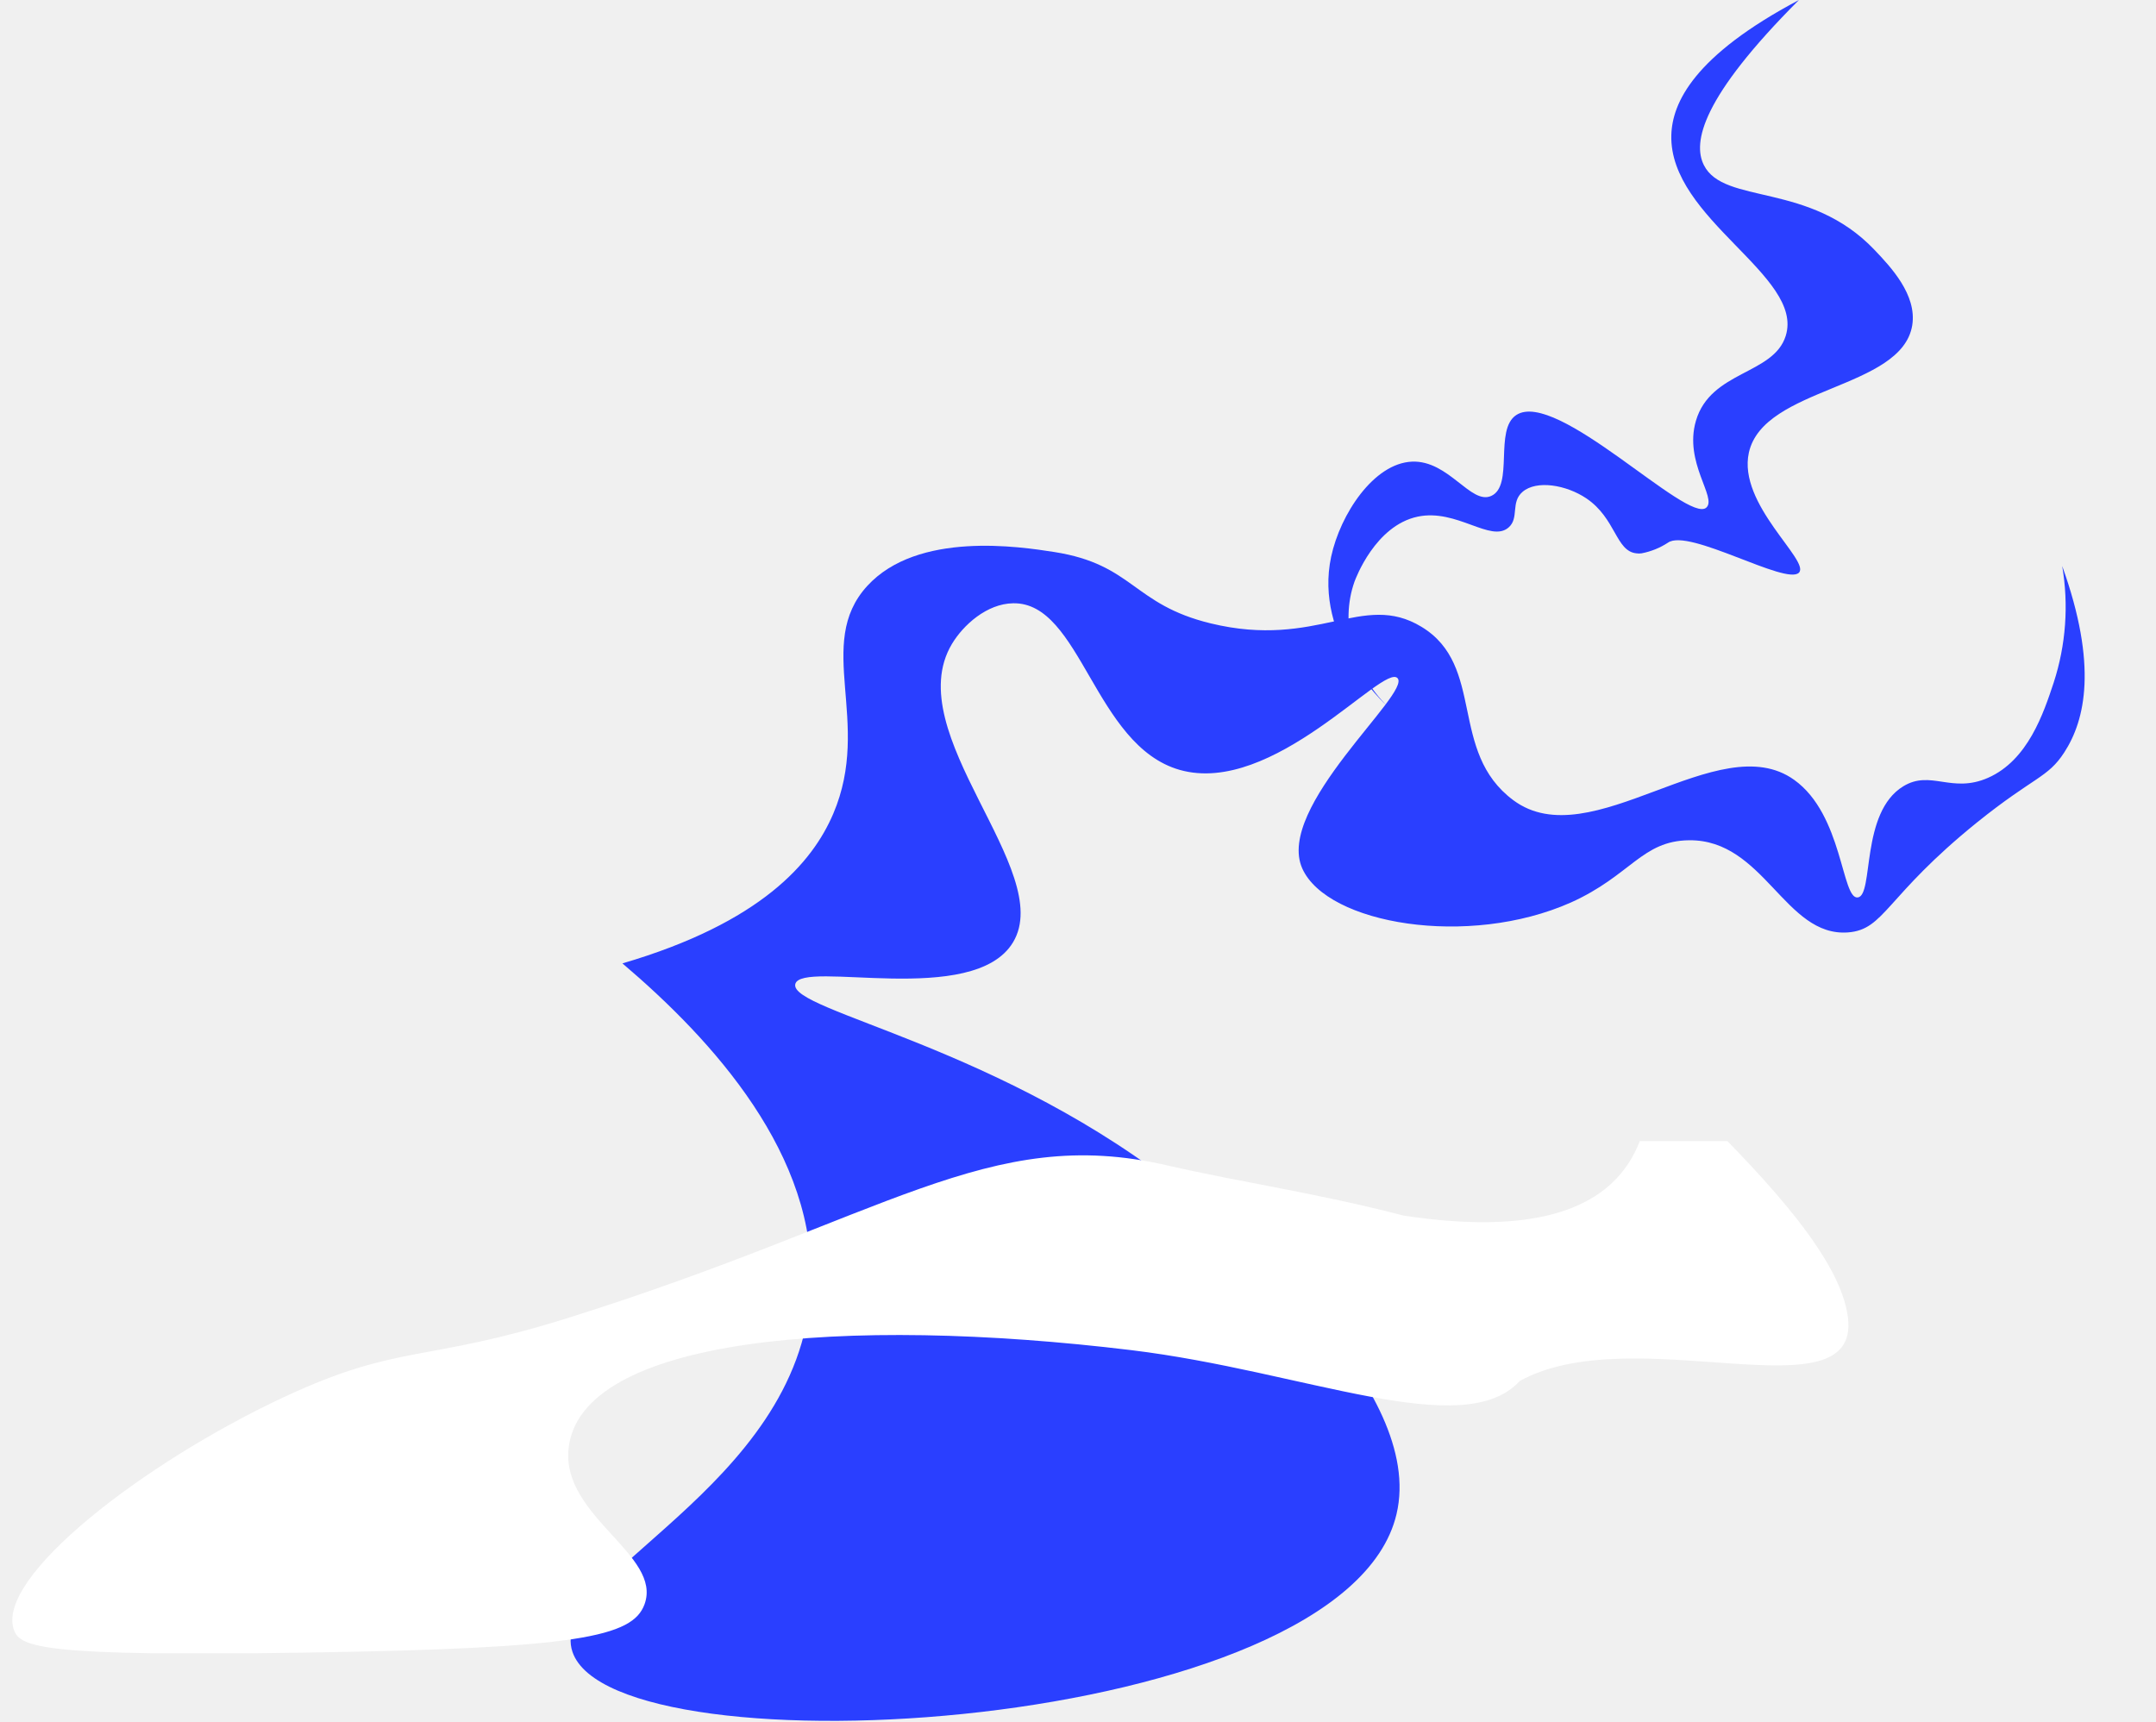
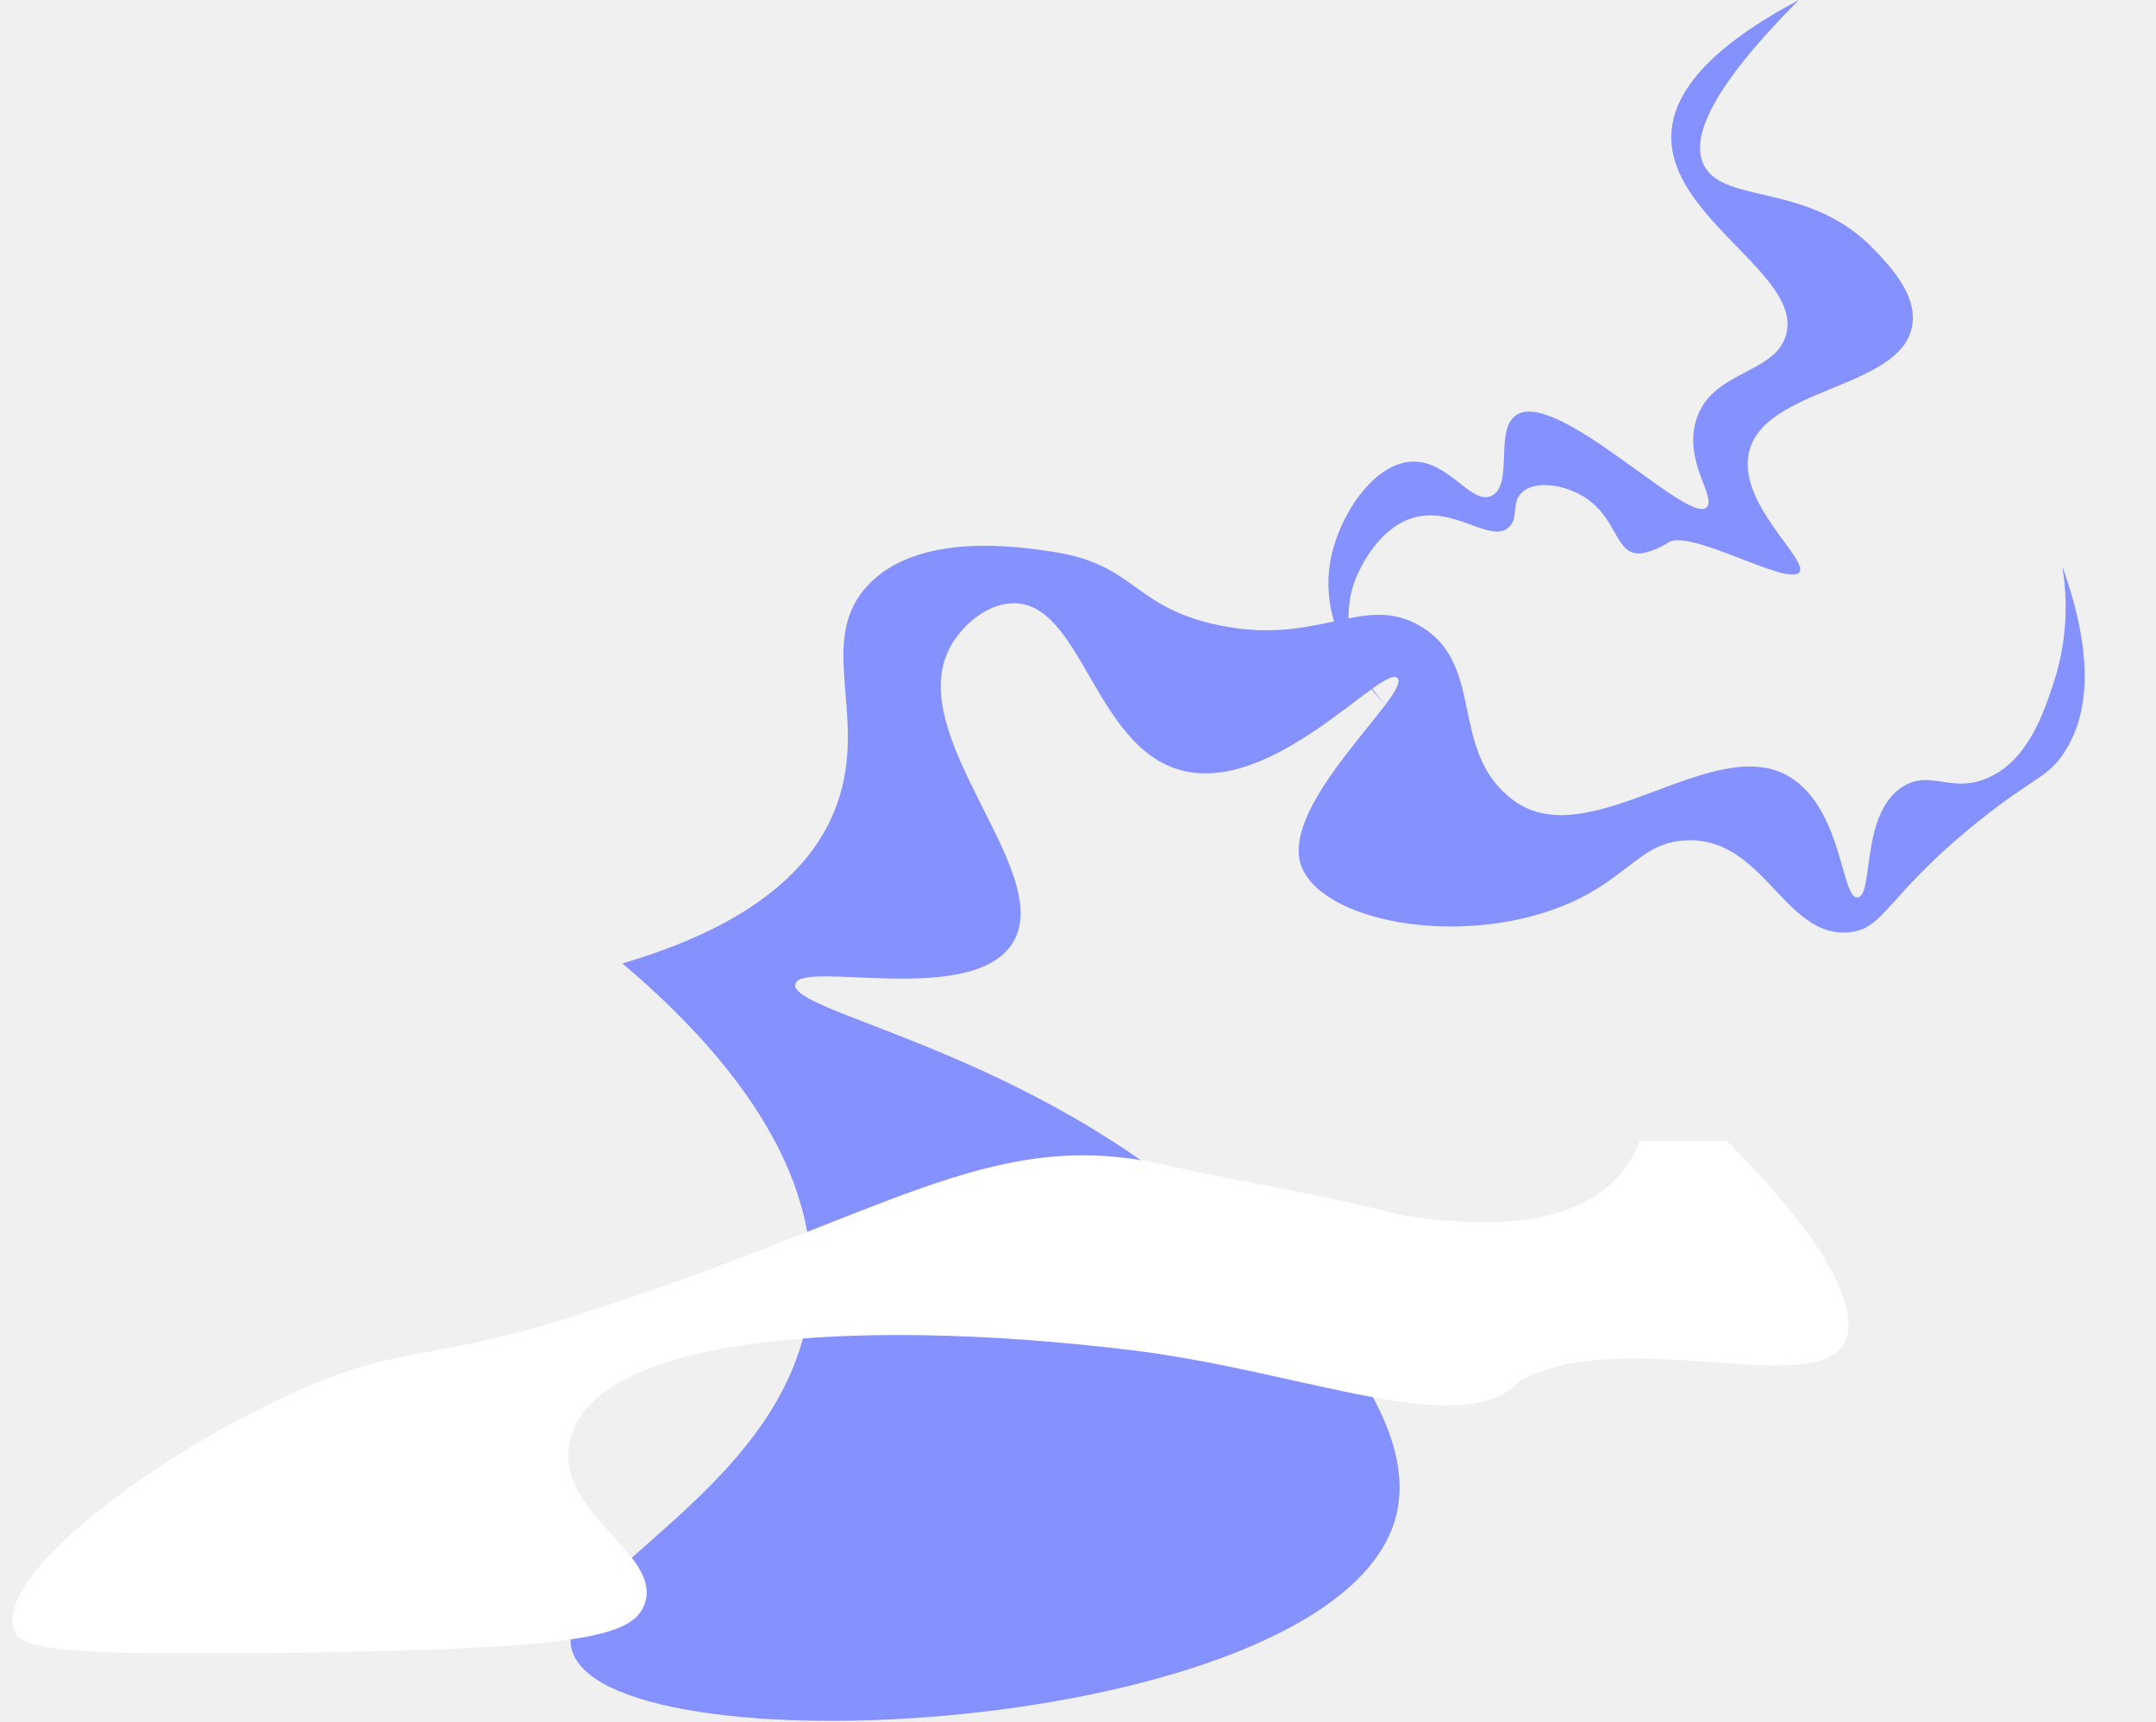
<svg xmlns="http://www.w3.org/2000/svg" width="665" height="531" viewBox="0 0 665 531" fill="none">
-   <path d="M191.981 297.187C234.782 284.634 250.597 266.056 257.007 251.028C269.118 222.641 251.076 198.708 267.486 180.762C283.071 163.758 314.566 168.633 325.18 170.283C349.632 174.122 349.325 186.444 373.412 192.297C406.443 200.32 420.223 182.298 438.438 193.353C458.321 205.387 446.671 231.892 466.766 246.844C490.719 264.655 530.103 223.812 553.422 240.587C568.45 251.354 568.009 277.495 573.018 276.842C578.028 276.19 573.709 250.663 587.067 242.544C595.551 237.382 601.961 244.886 613.208 239.934C625.511 234.503 630.309 220.031 633.457 210.531C637.216 198.941 638.111 186.613 636.067 174.602C647.103 205.31 643.149 222.162 636.719 232.084C631.595 240.011 627.468 239.493 609.849 253.657C581.444 276.593 581.367 286.765 570.005 287.629C550.543 289.087 544.152 258.974 521.005 259.204C506.419 259.357 503.06 270.048 484.539 278.397C452.89 292.484 409.379 285.095 401.683 267.917C393.219 249.012 435.443 213.793 431.048 209.187C426.653 204.581 392.662 245.654 363.873 237.497C337.464 229.954 333.452 185.676 312.474 186.098C304.394 186.232 297.12 192.777 293.589 198.689C277.217 226.211 325.737 268.57 312.474 290.661C300.325 310.929 247.123 295.939 245.299 303.578C243.38 311.984 309.672 322.771 366.042 368.584C379.995 379.908 439.877 428.581 430.741 467.082C414.792 534.852 189.697 547.884 176.589 509.614C168.489 486.064 246.585 459.309 250.078 397.892C252.439 356.473 219.677 320.717 191.981 297.187Z" fill="#2A3FFF" />
-   <path d="M437.285 159.373C449.373 156.834 459.783 167.517 465.298 162.727C468.667 159.811 465.842 154.946 469.634 151.712C473.955 148.026 483.081 149.567 489.276 153.722C498.448 159.901 498.342 170.025 504.718 170.689C505.253 170.775 505.799 170.775 506.335 170.689C509.239 170.137 512.007 169.018 514.478 167.396C520.9 162.863 550.922 180.677 554.866 176.658C558.447 173.001 535.903 155.595 539.424 139.625C543.957 119.258 586.595 120.164 589.813 100.341C591.324 90.943 583.135 82.3 578.194 77.103C558.099 55.95 531.718 63.278 525.538 50.918C522.063 43.953 524.723 30.188 554.866 0C522.381 17.209 515.793 31.73 515.506 41.671C514.796 67.599 556.633 85.08 550.786 103.619C547.024 115.631 527.624 114.332 523.091 129.819C519.313 142.707 529.663 153.51 526.309 156.577C520.598 161.82 480.06 119.832 467.67 128.036C460.795 132.569 467.005 149.793 459.964 152.981C453.664 155.837 446.88 141.952 435.533 142.405C423.687 142.904 413.382 158.678 410.587 171.717C405.208 196.798 426.573 216.652 428.069 218.012C417.311 207.435 413.231 192.326 417.779 179.438C418.112 178.546 424.155 162.138 437.285 159.373Z" fill="#2A3FFF" />
+   <path d="M191.981 297.187C234.782 284.634 250.597 266.056 257.007 251.028C269.118 222.641 251.076 198.708 267.486 180.762C283.071 163.758 314.566 168.633 325.18 170.283C349.632 174.122 349.325 186.444 373.412 192.297C406.443 200.32 420.223 182.298 438.438 193.353C458.321 205.387 446.671 231.892 466.766 246.844C490.719 264.655 530.103 223.812 553.422 240.587C568.45 251.354 568.009 277.495 573.018 276.842C578.028 276.19 573.709 250.663 587.067 242.544C595.551 237.382 601.961 244.886 613.208 239.934C625.511 234.503 630.309 220.031 633.457 210.531C637.216 198.941 638.111 186.613 636.067 174.602C647.103 205.31 643.149 222.162 636.719 232.084C631.595 240.011 627.468 239.493 609.849 253.657C581.444 276.593 581.367 286.765 570.005 287.629C550.543 289.087 544.152 258.974 521.005 259.204C506.419 259.357 503.06 270.048 484.539 278.397C452.89 292.484 409.379 285.095 401.683 267.917C393.219 249.012 435.443 213.793 431.048 209.187C426.653 204.581 392.662 245.654 363.873 237.497C337.464 229.954 333.452 185.676 312.474 186.098C304.394 186.232 297.12 192.777 293.589 198.689C277.217 226.211 325.737 268.57 312.474 290.661C300.325 310.929 247.123 295.939 245.299 303.578C243.38 311.984 309.672 322.771 366.042 368.584C379.995 379.908 439.877 428.581 430.741 467.082C414.792 534.852 189.697 547.884 176.589 509.614C168.489 486.064 246.585 459.309 250.078 397.892C252.439 356.473 219.677 320.717 191.981 297.187Z" fill="#8591FF" />
+   <path d="M437.285 159.373C449.373 156.834 459.783 167.517 465.298 162.727C468.667 159.811 465.842 154.946 469.634 151.712C473.955 148.026 483.081 149.567 489.276 153.722C498.448 159.901 498.342 170.025 504.718 170.689C505.253 170.775 505.799 170.775 506.335 170.689C509.239 170.137 512.007 169.018 514.478 167.396C520.9 162.863 550.922 180.677 554.866 176.658C558.447 173.001 535.903 155.595 539.424 139.625C543.957 119.258 586.595 120.164 589.813 100.341C591.324 90.943 583.135 82.3 578.194 77.103C558.099 55.95 531.718 63.278 525.538 50.918C522.063 43.953 524.723 30.188 554.866 0C522.381 17.209 515.793 31.73 515.506 41.671C514.796 67.599 556.633 85.08 550.786 103.619C547.024 115.631 527.624 114.332 523.091 129.819C519.313 142.707 529.663 153.51 526.309 156.577C520.598 161.82 480.06 119.832 467.67 128.036C460.795 132.569 467.005 149.793 459.964 152.981C453.664 155.837 446.88 141.952 435.533 142.405C423.687 142.904 413.382 158.678 410.587 171.717C405.208 196.798 426.573 216.652 428.069 218.012C417.311 207.435 413.231 192.326 417.779 179.438C418.112 178.546 424.155 162.138 437.285 159.373Z" fill="#8591FF" />
  <g clip-path="url(#clip0_3604_2215)">
    <path d="M584.661 -428.712C554.687 -464.628 485.425 -444.095 480.221 -424.186C475.799 -407.246 517.278 -388.905 511.206 -366.671C507.337 -352.558 488.391 -351.899 486.679 -338.744C484.326 -320.649 518.403 -307.343 515.623 -298.495C511.215 -284.479 425.079 -316.536 403.543 -287.841C388.862 -268.288 404.414 -221.459 433.959 -203.107C462.6 -185.291 487.827 -204.756 504.511 -187.822C528.894 -163.112 489.711 -106.625 512.024 -86.72C528.194 -72.251 553.974 -97.597 604.272 -87.077C619.939 -83.777 645.32 -78.466 660.454 -58.313C680.291 -31.839 660.376 -9.499 678.229 25.116C694.865 57.36 720.53 50.739 728.379 77.01C738.253 110.059 709.835 158.414 676.679 167.504C661.084 171.738 652.114 165.342 643.538 172.948C625.749 188.711 650.872 228.578 638.162 238.024C622.54 249.625 567.284 202.266 552.554 173.184C543.436 155.203 543.091 148.656 539.236 121.316C530.044 56.364 488.296 -13.059 447.516 -16.936C431.708 -18.446 430.709 -8.699 406.196 -0.775C356.531 15.328 328.893 -14.402 226.787 -28.678C202.717 -32.028 152.273 -36.055 144.453 -17.752C136.894 -0.069 182.663 26.76 175.031 43.93C168.999 57.502 138.68 45.436 106.249 57.864C48.481 79.992 32.794 161.176 31.386 168.903C29.311 180.287 18.359 249.626 66.226 304.79C81.083 321.891 103.607 347.854 134.61 348.745C192.764 350.323 213.871 261.662 326.529 197.005C347.234 185.071 372.692 173.077 393.742 182.934C414.226 192.54 499.956 282.168 504.5 300.242C515.318 343.467 512.524 387 433 375C406 368 383.641 364.902 360 359.5C304.69 346.696 273.548 375.754 175.116 406.586C130.683 420.513 123.275 414.291 87.464 431.029C44.687 451.018 -1.811 486.648 4.353 502.943C6.328 508.174 13.642 511.045 93.897 509.798C178.363 508.522 195.156 504.933 198.806 494.873C204.316 479.688 173.372 467.898 175.349 447.085C178.617 412.486 260.624 405.782 349 416.5C402.296 422.973 451.405 444.973 468.76 426C504 406.586 573.573 437.5 570 406.586C565.902 371.126 483.588 312 468.76 284.5C458.588 236.818 494.363 210.647 483.588 176.341C474.685 148.025 423.709 129.231 381.904 137.078C346.374 143.736 338.965 164.762 256.649 234.653C195.267 286.779 165.089 304.026 148.376 294.571C139.223 289.383 142.171 280.733 128.9 266.422C106.646 242.434 83.906 251.2 72.395 236.079C51.84 209.067 82.692 126.517 138.327 101.759C163.233 90.664 181.431 96.649 196.938 78.766C215.749 56.891 200.722 34.22 217.607 15.18C241.58 -11.941 299.909 2.396 310.191 4.844C362.052 17.464 375.335 47.467 408.567 40.91C434.701 35.781 437.351 15.147 453.159 16.658C484.442 19.674 484.693 100.743 532.332 186.54C545.488 210.222 596.425 305.272 651.558 300.242C666.88 298.83 686.247 289.357 691.36 274.414C698.126 254.678 674.309 242.316 673.566 216.302C672.847 190.868 694.95 178.577 736.22 134.325C783.069 84.07 807.157 58.248 800.525 38.923C789.475 6.734 704.357 24.599 687.474 -15.748C676.994 -40.794 705.266 -58.666 694.345 -82.515C679.312 -115.319 622.47 -94.004 567.799 -136.034C545.751 -153.019 555.902 -157.374 519.834 -192.697C483.767 -228.02 457.943 -238.322 461.809 -251.195C467.353 -269.616 520.251 -264.012 531.837 -294.132C536.058 -305.088 530.671 -309.997 536.638 -320.469C546.853 -338.39 567.899 -333.294 582.942 -347.002C601.351 -364.133 604.458 -405.172 584.661 -428.712Z" fill="white" />
  </g>
  <defs>
    <clipPath id="clip0_3604_2215">
      <rect width="881" height="158" fill="white" transform="translate(0 352)" />
    </clipPath>
  </defs>
</svg>
